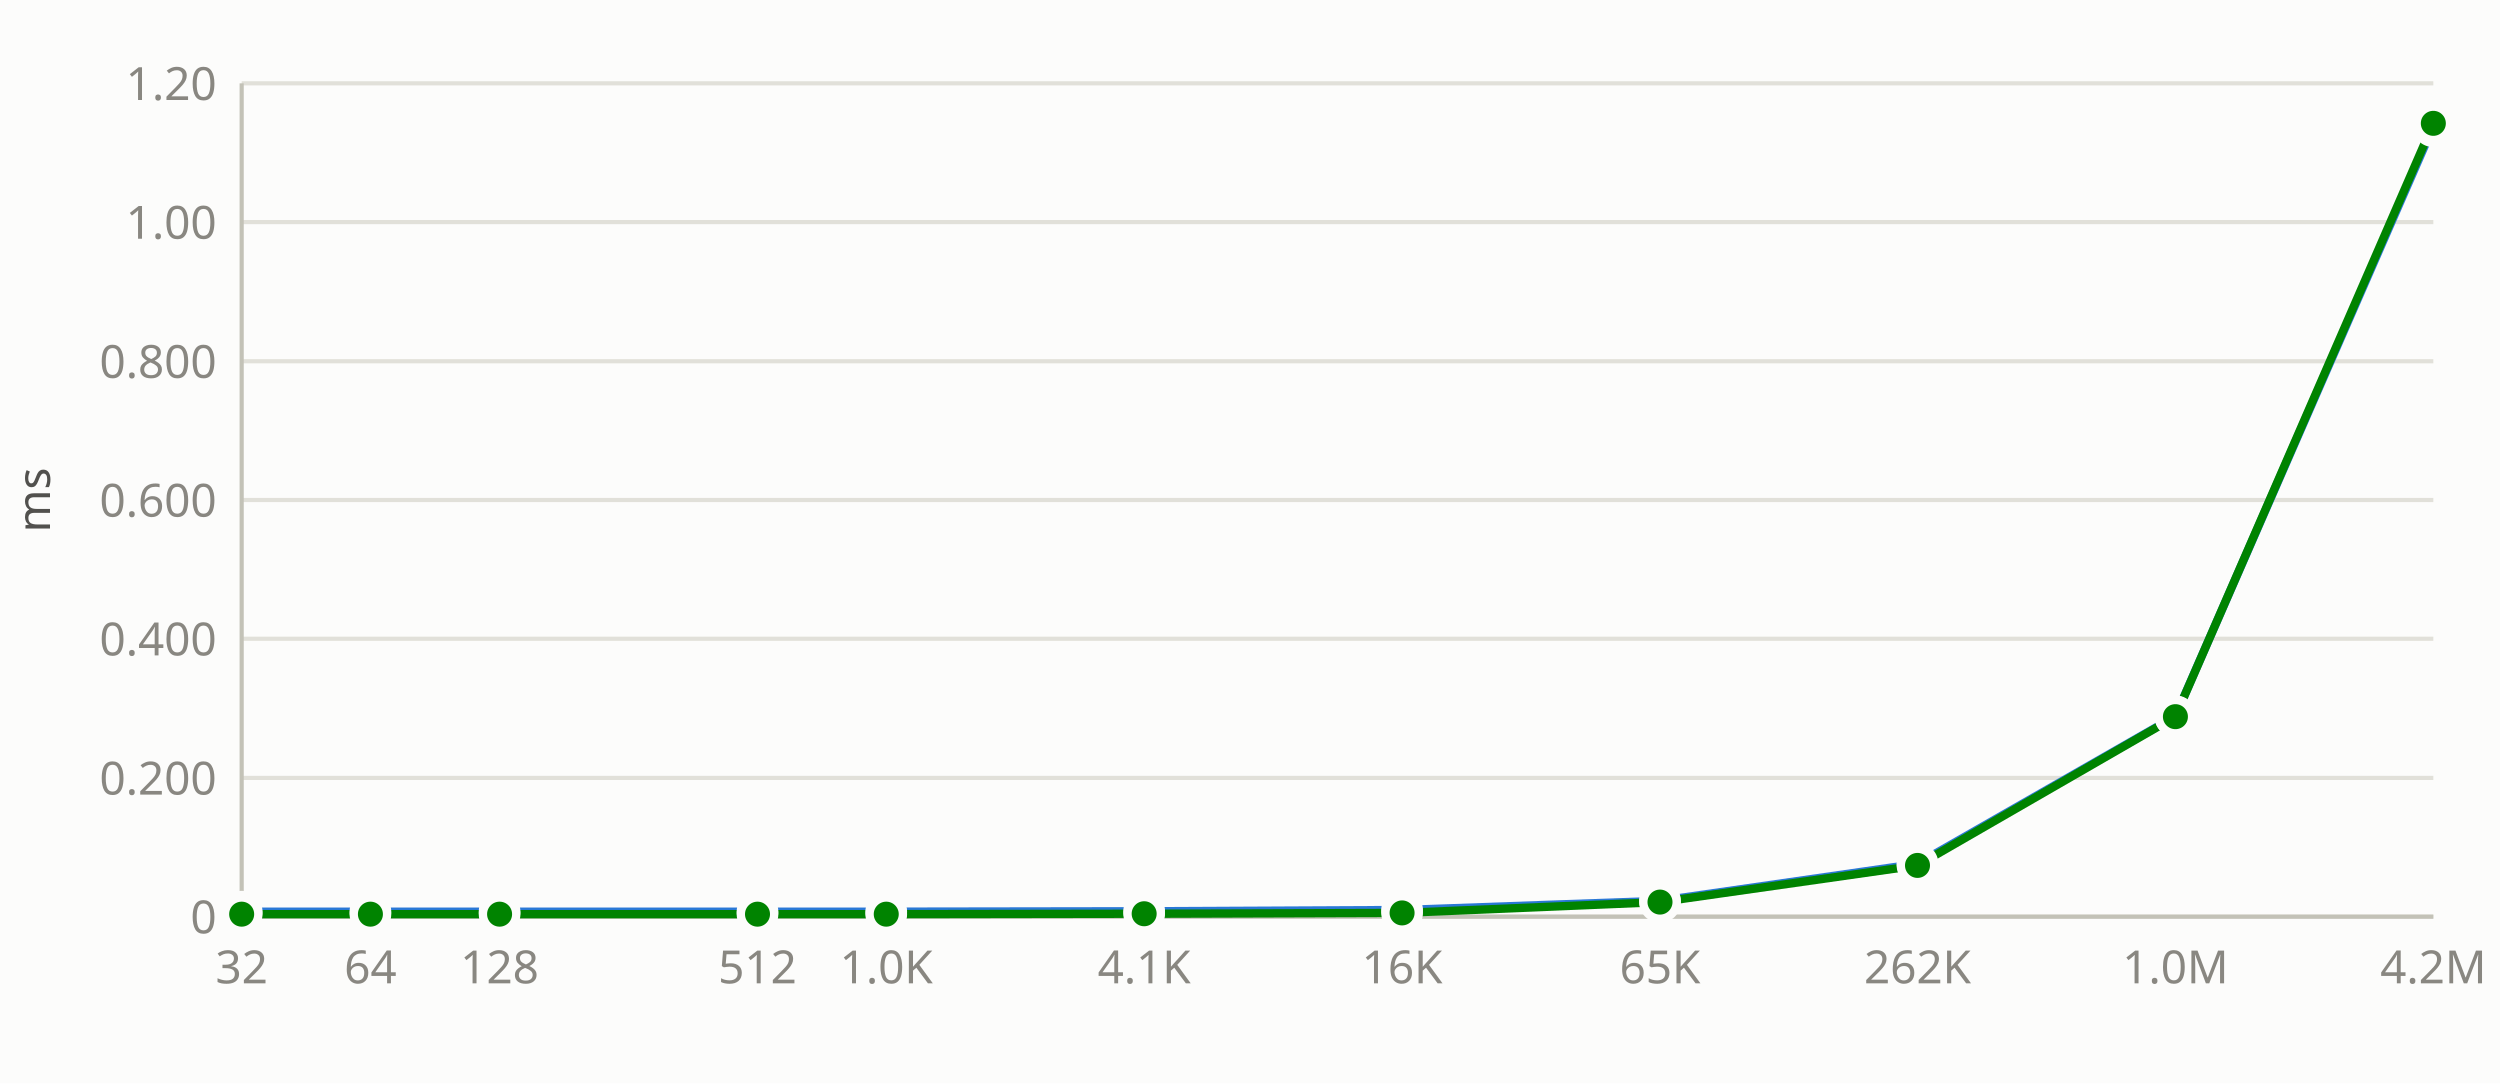
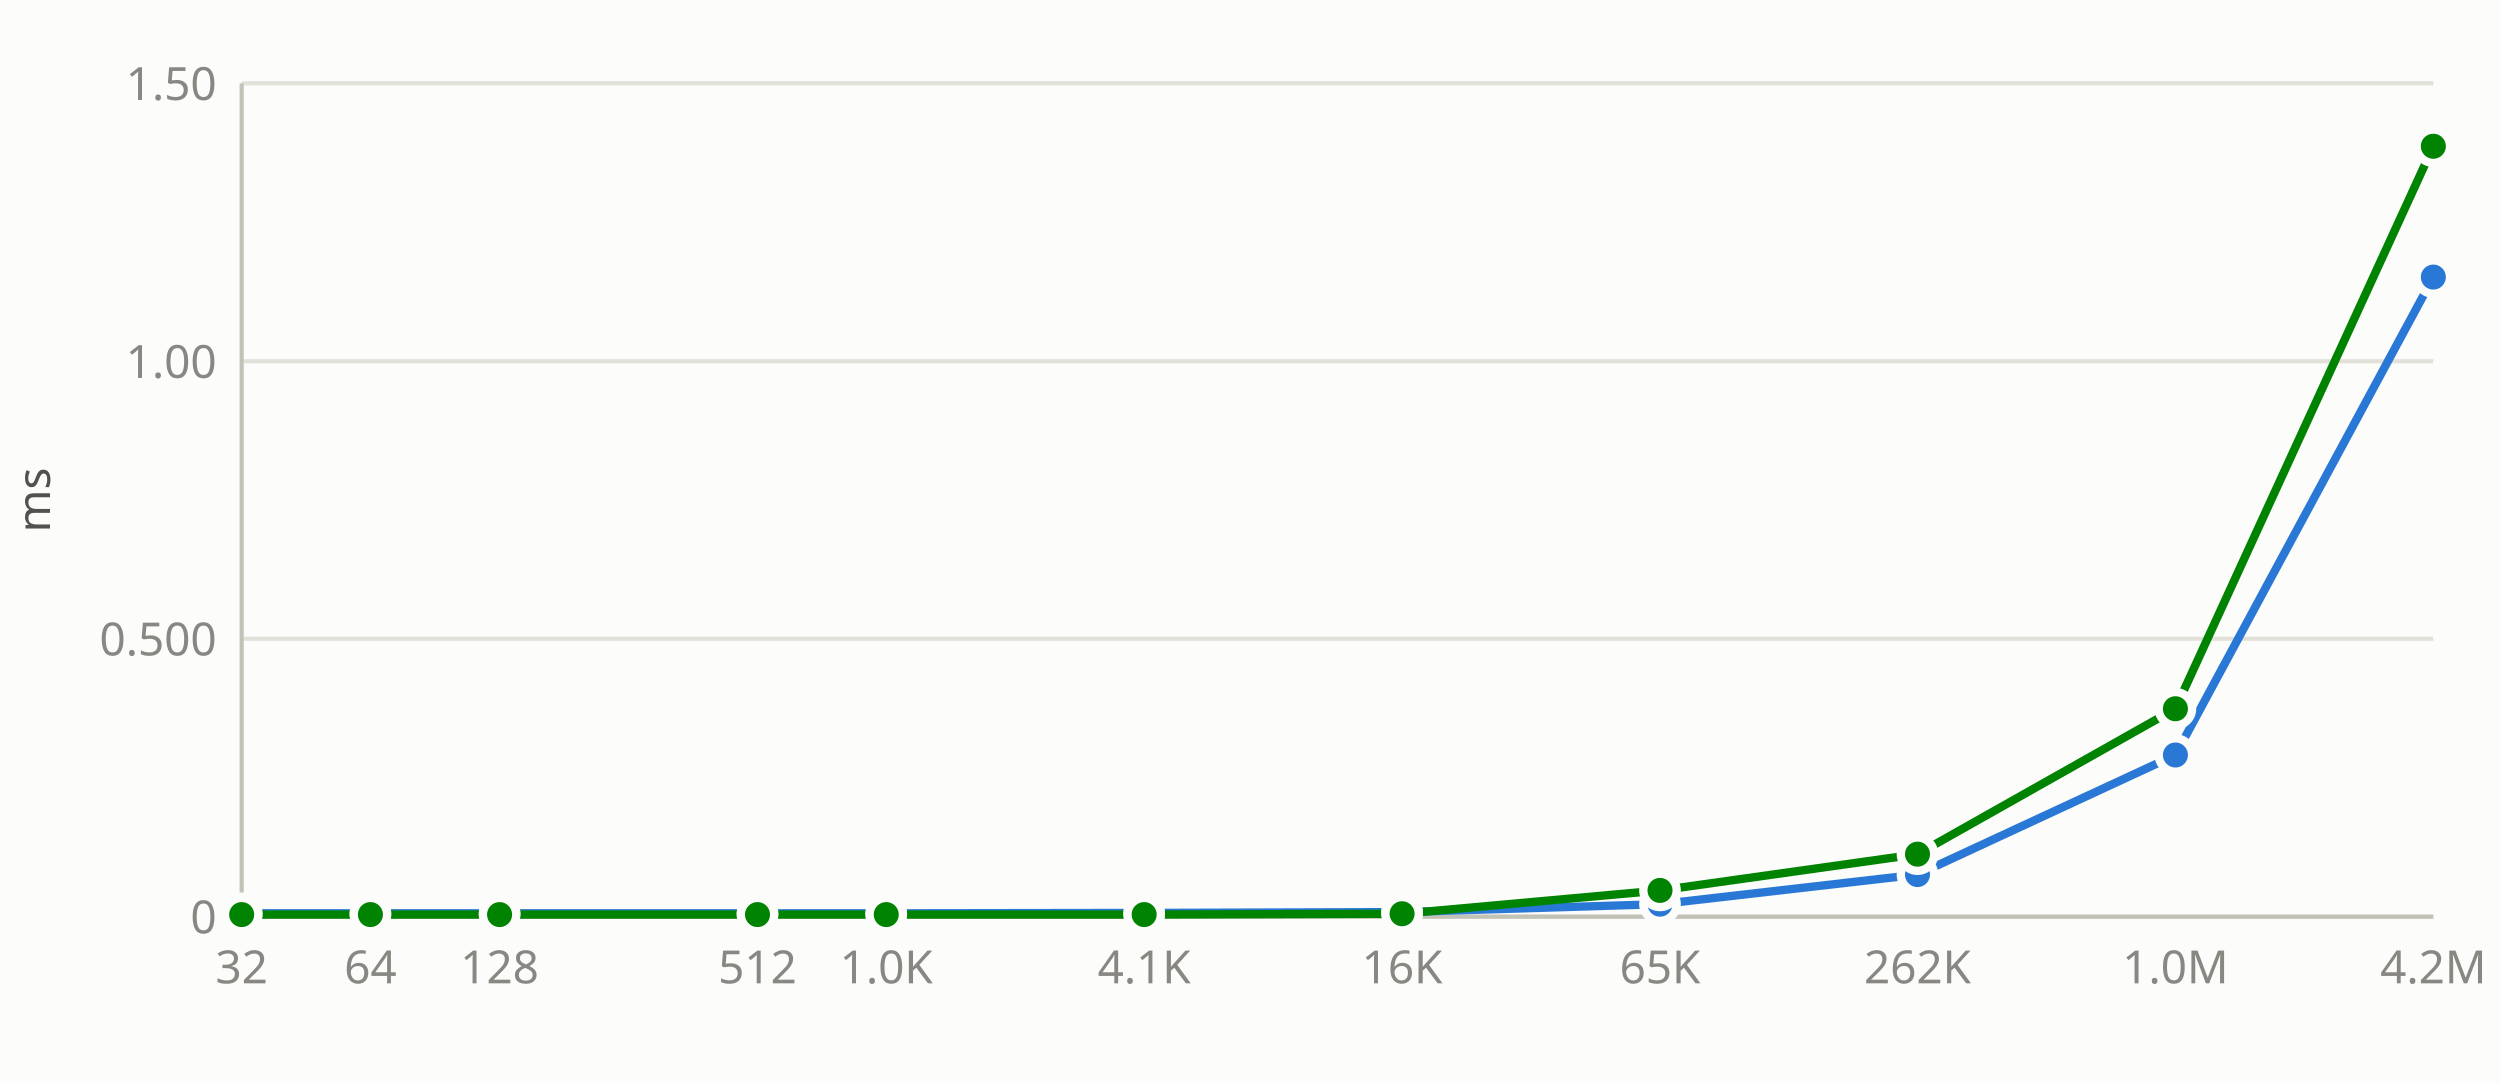
<svg xmlns="http://www.w3.org/2000/svg" id="bc-saxpy-stride4-nvidia_geforce_gtx_1650-ms" viewBox="0 0 600 260" width="600" height="260" role="img" aria-label="ms vs n">
  <style>#bc-saxpy-stride4-nvidia_geforce_gtx_1650-ms .bg{fill:#fcfcfb}#bc-saxpy-stride4-nvidia_geforce_gtx_1650-ms .gr{stroke:#e1e0d9;stroke-width:1;fill:none}#bc-saxpy-stride4-nvidia_geforce_gtx_1650-ms .ax{stroke:#c3c2b7;stroke-width:1;fill:none}#bc-saxpy-stride4-nvidia_geforce_gtx_1650-ms .at{fill:#898781;font:11px/1 system-ui,sans-serif}#bc-saxpy-stride4-nvidia_geforce_gtx_1650-ms .lt{fill:#52514e;font:11px/1 system-ui,sans-serif}#bc-saxpy-stride4-nvidia_geforce_gtx_1650-ms .ln1{stroke:#2a78d6;fill:none;stroke-width:2;stroke-linejoin:round;stroke-linecap:round}#bc-saxpy-stride4-nvidia_geforce_gtx_1650-ms .mk1{fill:#2a78d6;stroke:#fcfcfb;stroke-width:2}#bc-saxpy-stride4-nvidia_geforce_gtx_1650-ms .ln2{stroke:#008300;fill:none;stroke-width:2;stroke-linejoin:round;stroke-linecap:round}#bc-saxpy-stride4-nvidia_geforce_gtx_1650-ms .mk2{fill:#008300;stroke:#fcfcfb;stroke-width:2}@media(prefers-color-scheme:dark){#bc-saxpy-stride4-nvidia_geforce_gtx_1650-ms .bg{fill:#1a1a19}#bc-saxpy-stride4-nvidia_geforce_gtx_1650-ms .gr{stroke:#2c2c2a}#bc-saxpy-stride4-nvidia_geforce_gtx_1650-ms .ax{stroke:#383835}#bc-saxpy-stride4-nvidia_geforce_gtx_1650-ms .at{fill:#898781}#bc-saxpy-stride4-nvidia_geforce_gtx_1650-ms .lt{fill:#c3c2b7}#bc-saxpy-stride4-nvidia_geforce_gtx_1650-ms .ln1{stroke:#3987e5}#bc-saxpy-stride4-nvidia_geforce_gtx_1650-ms .mk1{fill:#3987e5;stroke:#1a1a19}#bc-saxpy-stride4-nvidia_geforce_gtx_1650-ms .ln2{stroke:#008300}#bc-saxpy-stride4-nvidia_geforce_gtx_1650-ms .mk2{fill:#008300;stroke:#1a1a19}}:root[data-theme=dark] #bc-saxpy-stride4-nvidia_geforce_gtx_1650-ms .bg{fill:#1a1a19}:root[data-theme=dark] #bc-saxpy-stride4-nvidia_geforce_gtx_1650-ms .gr{stroke:#2c2c2a}:root[data-theme=dark] #bc-saxpy-stride4-nvidia_geforce_gtx_1650-ms .ax{stroke:#383835}:root[data-theme=dark] #bc-saxpy-stride4-nvidia_geforce_gtx_1650-ms .lt{fill:#c3c2b7}:root[data-theme=dark] #bc-saxpy-stride4-nvidia_geforce_gtx_1650-ms .ln1{stroke:#3987e5}:root[data-theme=dark] #bc-saxpy-stride4-nvidia_geforce_gtx_1650-ms .mk1{fill:#3987e5;stroke:#1a1a19}:root[data-theme=dark] #bc-saxpy-stride4-nvidia_geforce_gtx_1650-ms .mk2{stroke:#1a1a19}</style>
  <rect class="bg" width="600" height="260" />
  <line class="gr" x1="58" y1="220.0" x2="584" y2="220.0" />
-   <line class="gr" x1="58" y1="186.7" x2="584" y2="186.7" />
  <line class="gr" x1="58" y1="153.3" x2="584" y2="153.3" />
-   <line class="gr" x1="58" y1="120.0" x2="584" y2="120.0" />
  <line class="gr" x1="58" y1="86.7" x2="584" y2="86.7" />
-   <line class="gr" x1="58" y1="53.3" x2="584" y2="53.3" />
  <line class="gr" x1="58" y1="20.0" x2="584" y2="20.0" />
  <line class="ax" x1="58" y1="20" x2="58" y2="220" />
  <line class="ax" x1="58" y1="220" x2="584" y2="220" />
  <text class="at" x="52" y="224.0" text-anchor="end">0</text>
-   <text class="at" x="52" y="190.7" text-anchor="end">0.200</text>
-   <text class="at" x="52" y="157.3" text-anchor="end">0.400</text>
-   <text class="at" x="52" y="124.0" text-anchor="end">0.600</text>
-   <text class="at" x="52" y="90.7" text-anchor="end">0.800</text>
-   <text class="at" x="52" y="57.3" text-anchor="end">1.00</text>
-   <text class="at" x="52" y="24.0" text-anchor="end">1.20</text>
+   <text class="at" x="52" y="157.3" text-anchor="end">0.500</text>
+   <text class="at" x="52" y="90.7" text-anchor="end">1.00</text>
+   <text class="at" x="52" y="24.0" text-anchor="end">1.50</text>
  <text class="lt" x="12" y="120.0" text-anchor="middle" transform="rotate(-90 12 120.0)">ms</text>
  <text class="at" x="58.0" y="236" text-anchor="middle">32</text>
  <text class="at" x="88.9" y="236" text-anchor="middle">64</text>
  <text class="at" x="119.9" y="236" text-anchor="middle">128</text>
  <text class="at" x="181.8" y="236" text-anchor="middle">512</text>
  <text class="at" x="212.7" y="236" text-anchor="middle">1.0K</text>
  <text class="at" x="274.6" y="236" text-anchor="middle">4.1K</text>
  <text class="at" x="336.5" y="236" text-anchor="middle">16K</text>
  <text class="at" x="398.4" y="236" text-anchor="middle">65K</text>
  <text class="at" x="460.2" y="236" text-anchor="middle">262K</text>
  <text class="at" x="522.1" y="236" text-anchor="middle">1.0M</text>
  <text class="at" x="584.0" y="236" text-anchor="middle">4.2M</text>
-   <polyline class="ln1" points="58.0,218.8 88.9,218.8 119.9,218.8 181.8,218.8 212.7,218.8 274.6,218.7 336.5,218.4 398.4,216.2 460.2,207.3 522.1,171.9 584.0,30.3" />
-   <polyline class="ln2" points="58.0,219.4 88.9,219.4 119.9,219.4 181.8,219.4 212.7,219.4 274.6,219.3 336.5,219.1 398.4,216.5 460.2,207.7 522.1,172.0 584.0,29.6" />
-   <circle class="mk1" cx="58.0" cy="218.8" r="4" />
-   <circle class="mk1" cx="88.9" cy="218.8" r="4" />
-   <circle class="mk1" cx="119.9" cy="218.8" r="4" />
-   <circle class="mk1" cx="181.8" cy="218.8" r="4" />
-   <circle class="mk1" cx="212.7" cy="218.8" r="4" />
-   <circle class="mk1" cx="274.6" cy="218.7" r="4" />
-   <circle class="mk1" cx="336.5" cy="218.4" r="4" />
-   <circle class="mk1" cx="398.4" cy="216.2" r="4" />
-   <circle class="mk1" cx="460.2" cy="207.3" r="4" />
-   <circle class="mk1" cx="522.1" cy="171.9" r="4" />
-   <circle class="mk1" cx="584.0" cy="30.3" r="4" />
-   <circle class="mk2" cx="58.0" cy="219.4" r="4" />
-   <circle class="mk2" cx="88.9" cy="219.4" r="4" />
-   <circle class="mk2" cx="119.9" cy="219.4" r="4" />
-   <circle class="mk2" cx="181.8" cy="219.4" r="4" />
-   <circle class="mk2" cx="212.7" cy="219.4" r="4" />
-   <circle class="mk2" cx="274.6" cy="219.3" r="4" />
-   <circle class="mk2" cx="336.5" cy="219.1" r="4" />
-   <circle class="mk2" cx="398.4" cy="216.5" r="4" />
-   <circle class="mk2" cx="460.2" cy="207.7" r="4" />
-   <circle class="mk2" cx="522.1" cy="172.0" r="4" />
-   <circle class="mk2" cx="584.0" cy="29.6" r="4" />
+   <polyline class="ln1" points="58.0,219.2 88.9,219.2 119.9,219.2 181.8,219.2 212.7,219.2 274.6,219.1 336.5,218.9 398.4,217.0 460.2,209.9 522.1,181.2 584.0,66.5" />
+   <polyline class="ln2" points="58.0,219.5 88.9,219.5 119.9,219.5 181.8,219.5 212.7,219.5 274.6,219.5 336.5,219.3 398.4,213.7 460.2,205.0 522.1,170.1 584.0,35.1" />
+   <circle class="mk1" cx="58.0" cy="219.2" r="4" />
+   <circle class="mk1" cx="88.9" cy="219.2" r="4" />
+   <circle class="mk1" cx="119.9" cy="219.2" r="4" />
+   <circle class="mk1" cx="181.8" cy="219.2" r="4" />
+   <circle class="mk1" cx="212.7" cy="219.2" r="4" />
+   <circle class="mk1" cx="274.6" cy="219.1" r="4" />
+   <circle class="mk1" cx="336.5" cy="218.9" r="4" />
+   <circle class="mk1" cx="398.4" cy="217.0" r="4" />
+   <circle class="mk1" cx="460.2" cy="209.9" r="4" />
+   <circle class="mk1" cx="522.1" cy="181.2" r="4" />
+   <circle class="mk1" cx="584.0" cy="66.5" r="4" />
+   <circle class="mk2" cx="58.0" cy="219.5" r="4" />
+   <circle class="mk2" cx="88.9" cy="219.5" r="4" />
+   <circle class="mk2" cx="119.9" cy="219.5" r="4" />
+   <circle class="mk2" cx="181.8" cy="219.5" r="4" />
+   <circle class="mk2" cx="212.7" cy="219.5" r="4" />
+   <circle class="mk2" cx="274.6" cy="219.5" r="4" />
+   <circle class="mk2" cx="336.5" cy="219.3" r="4" />
+   <circle class="mk2" cx="398.4" cy="213.7" r="4" />
+   <circle class="mk2" cx="460.2" cy="205.0" r="4" />
+   <circle class="mk2" cx="522.1" cy="170.1" r="4" />
+   <circle class="mk2" cx="584.0" cy="35.1" r="4" />
</svg>
